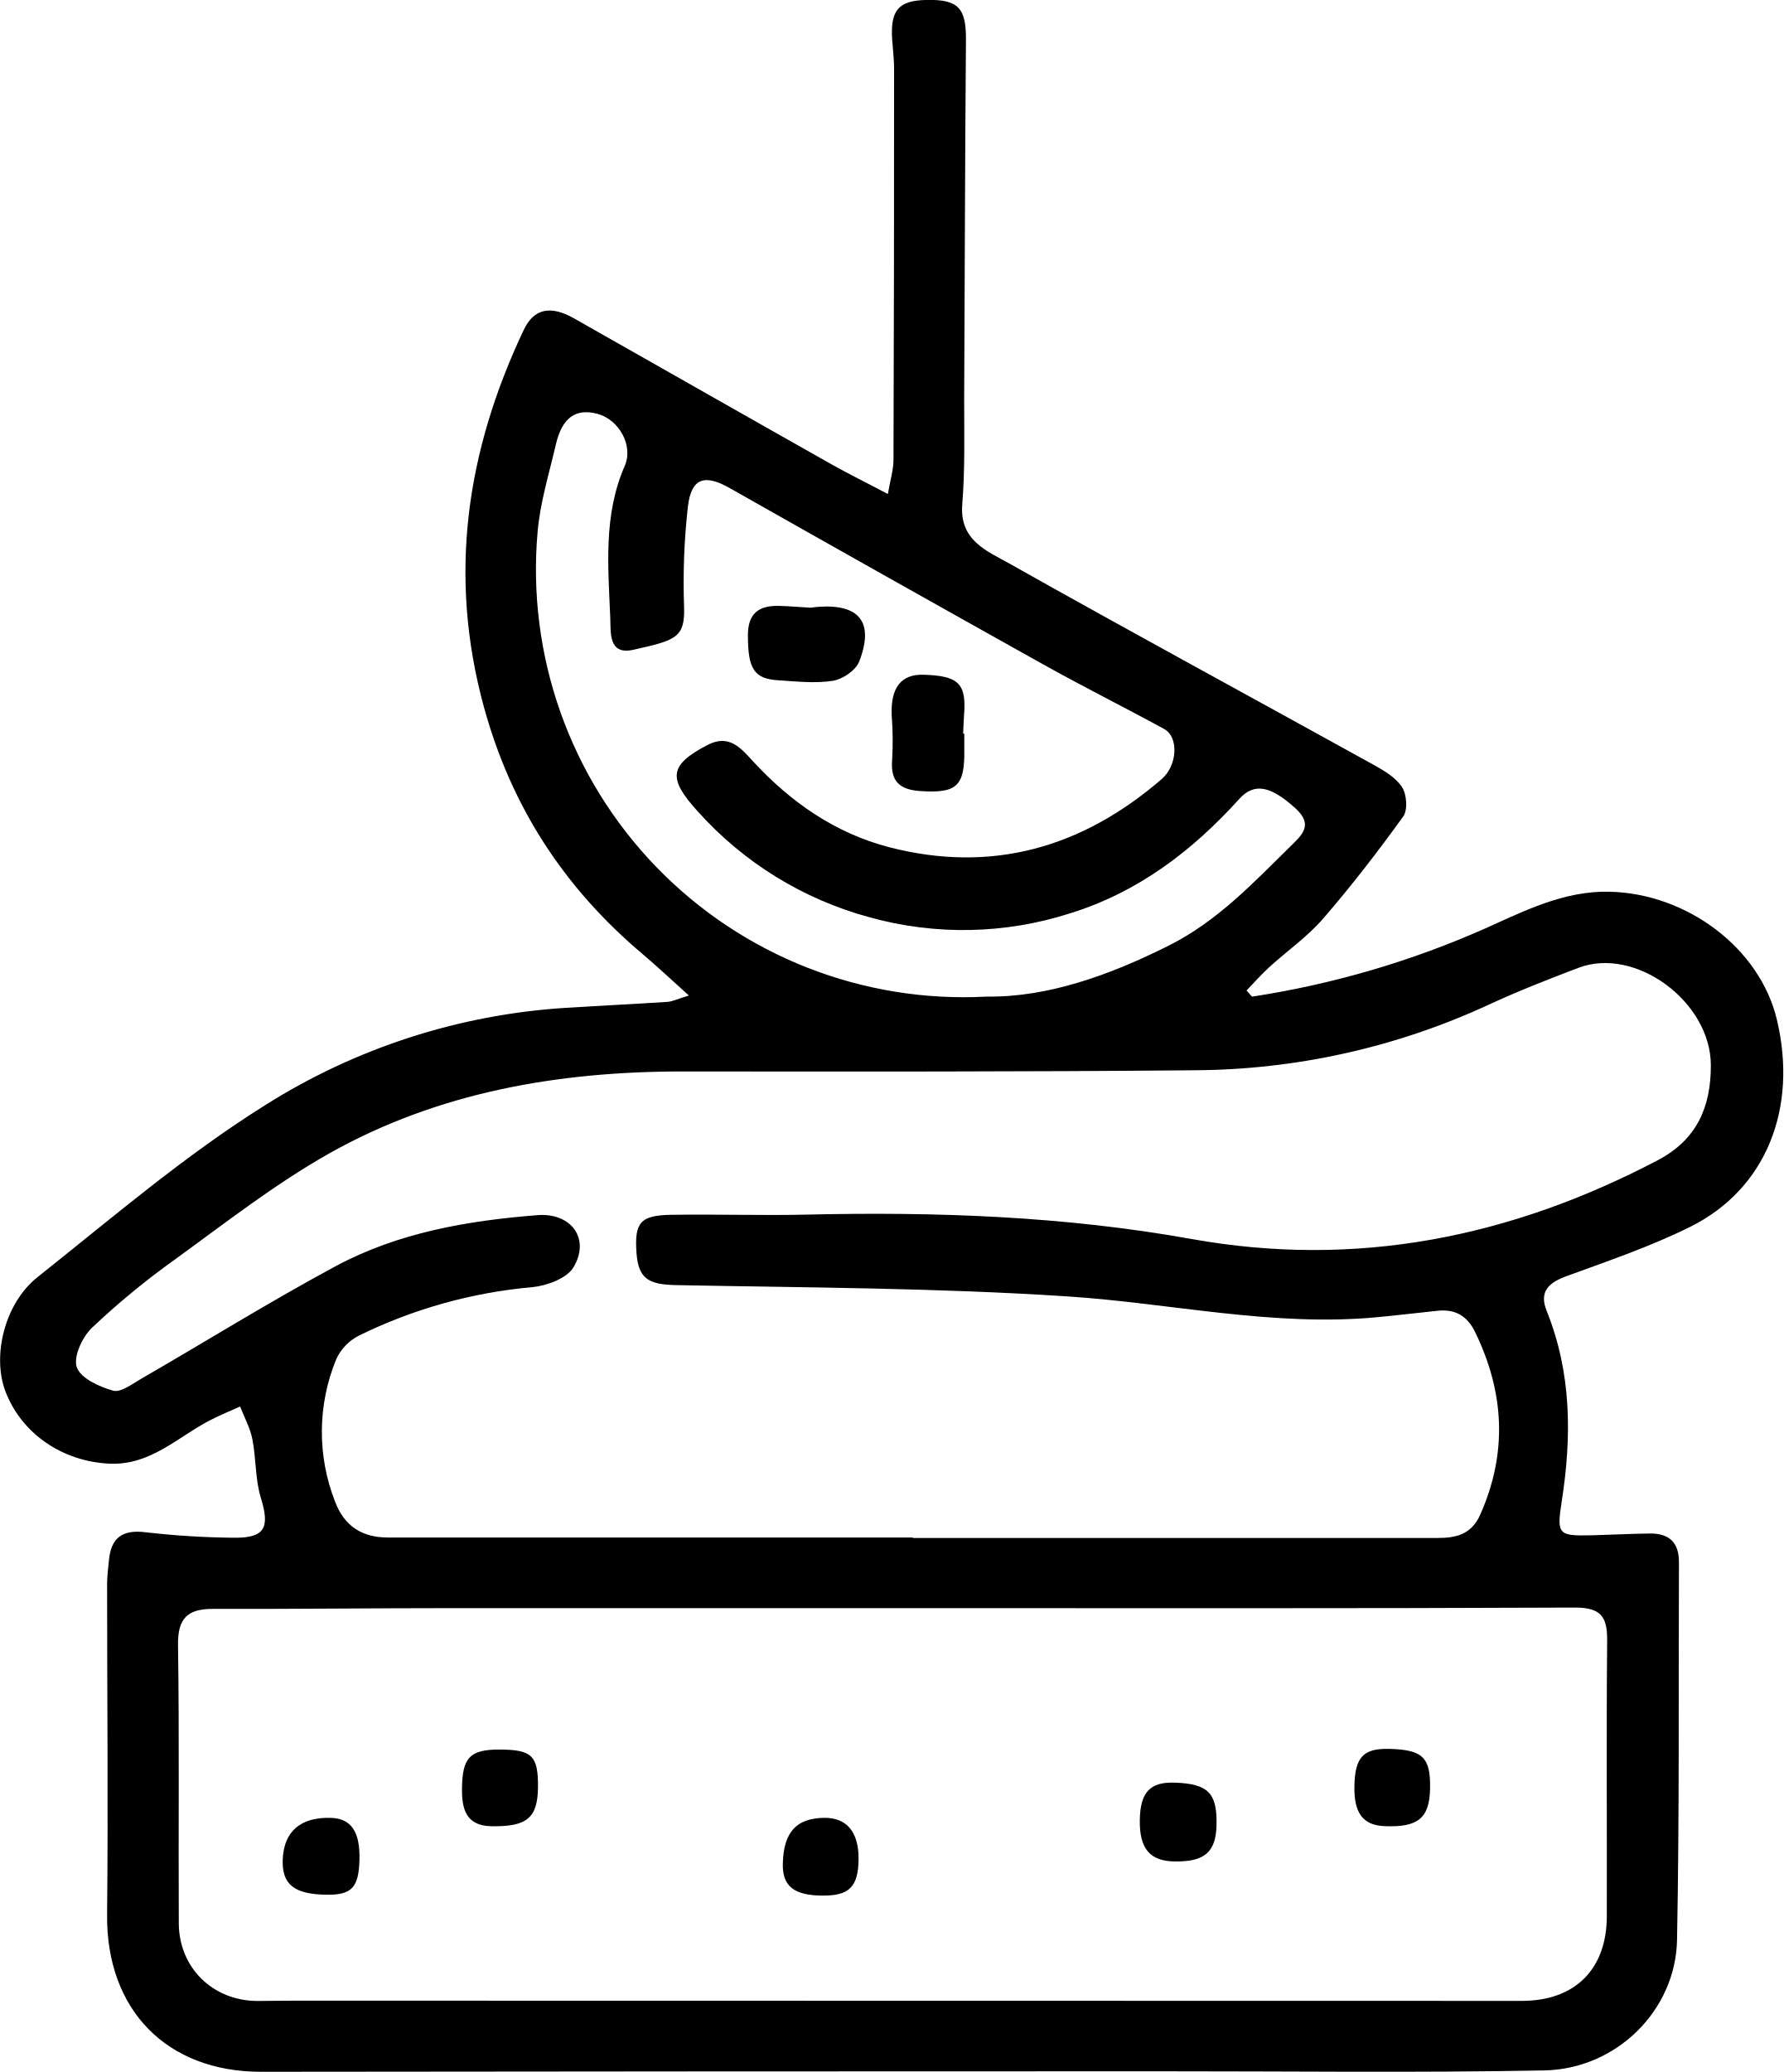
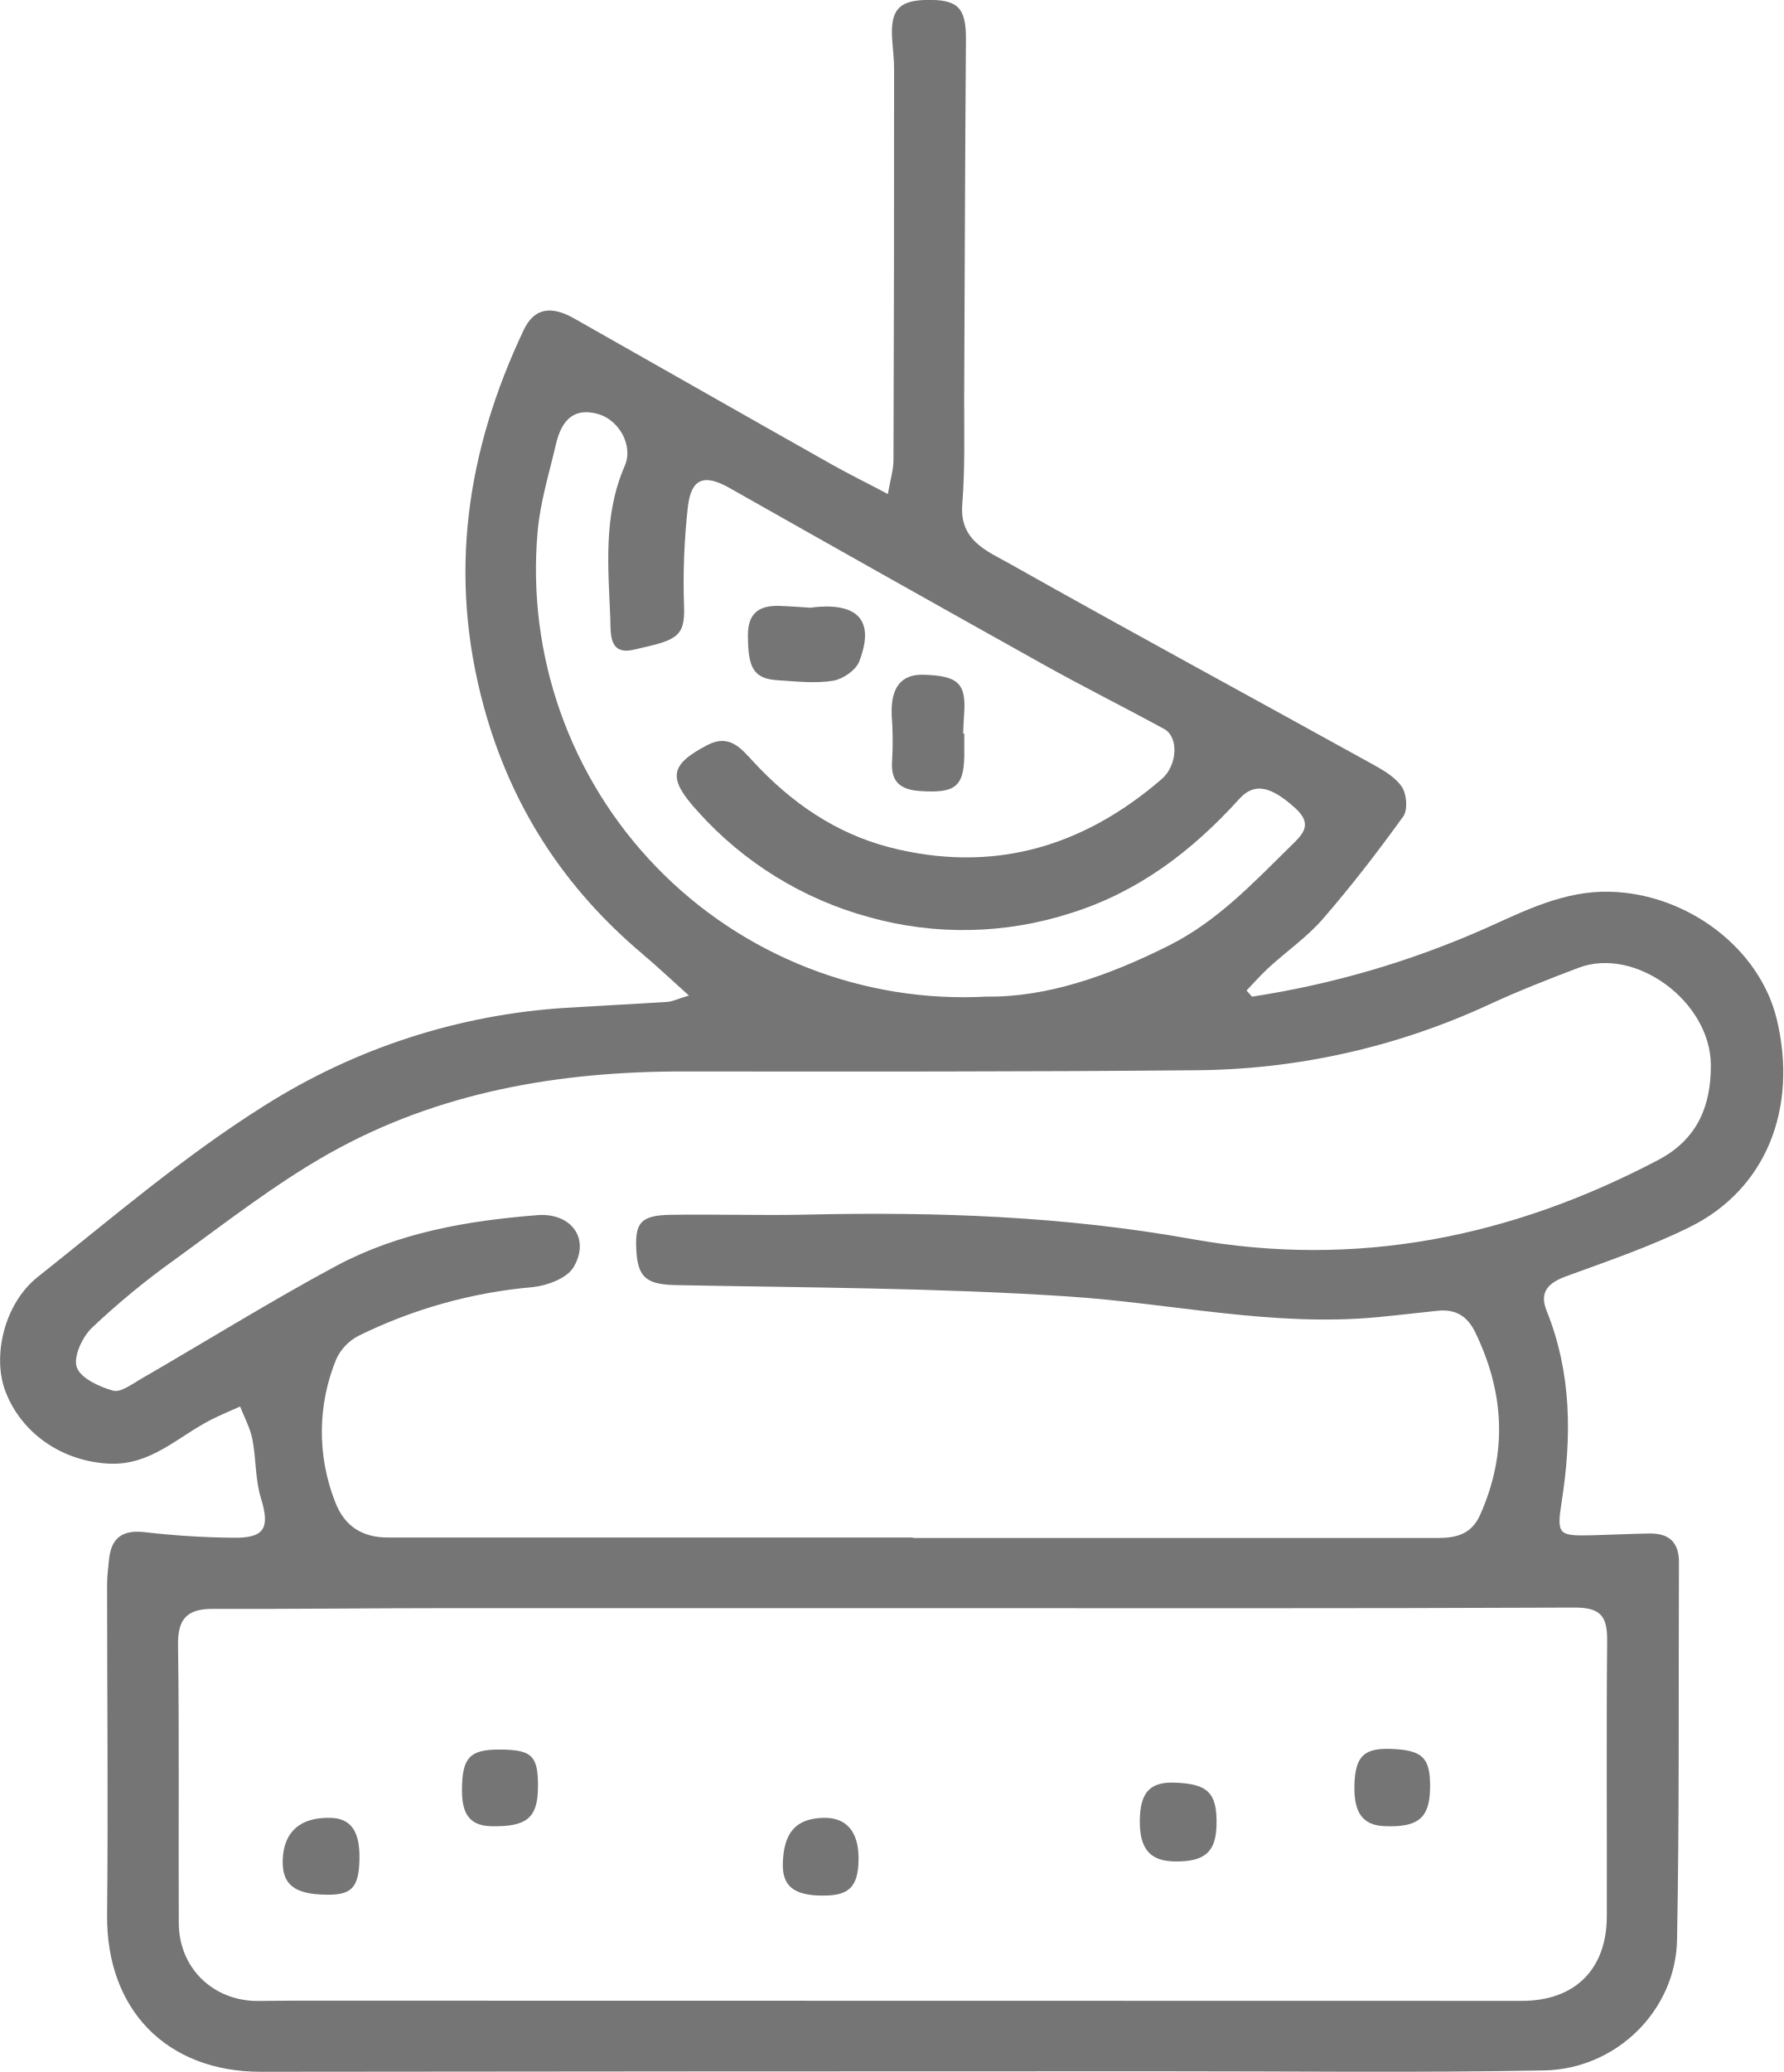
<svg xmlns="http://www.w3.org/2000/svg" viewBox="0 0 418.8 486.51">
+   <defs>
+     <style>.cls-1{fill:#757575;}</style>
+   </defs>
  <g id="Capa_2" data-name="Capa 2">
    <g id="Capa_1-2" data-name="Capa 1">
-       <path d="M161.79,233.75c-4.2-3.77-7.46-6.85-10.88-9.74-18.38-15.5-30.83-34.54-37.26-58-8.48-30.94-4.1-60.13,9.35-88.54,2.38-5,6.25-5.87,11.84-2.7C155,86.18,175.1,97.65,195.25,109c4.05,2.29,8.25,4.33,13.27,7,.57-3.32,1.31-5.64,1.32-8q.16-45.91.14-91.83c0-2.25-.28-4.51-.44-6.76-.49-7,1.45-9.28,8-9.42,7.56-.17,9.38,1.91,9.32,9.42-.23,28.14-.27,56.29-.42,84.43,0,8.2.21,16.45-.45,24.61-.68,8.47,5.85,10.94,11.07,13.87,28.41,16,57.05,31.5,85.56,47.27,2.47,1.37,5.21,3,6.66,5.24,1.11,1.71,1.37,5.34.28,6.87-5.94,8.24-12.17,16.32-18.82,24-3.7,4.27-8.48,7.59-12.69,11.43-1.87,1.71-3.55,3.64-5.29,5.44.86.91,1.17,1.47,1.38,1.43a215.18,215.18,0,0,0,54.68-16c9.32-4.17,18.5-8.88,29.24-8.62,18.24.44,35.25,13.29,39.24,30,5,20.91-2.55,39.84-20.32,48.67-9.31,4.63-19.25,8-29.06,11.59-4.28,1.55-6.48,3.69-4.68,8.15,5.88,14.61,5.91,29.6,3.52,44.87-1.21,7.73-.71,8,7.13,7.83,4.52-.12,9-.36,13.55-.42s6.88,2.08,6.87,6.74c-.12,29.57.12,59.16-.45,88.72-.32,16.5-14.21,30.28-31.17,30.61-30.19.58-60.4.18-90.6.2q-105.4,0-210.81.12c-22.22,0-36.37-14.66-36.13-36.92.27-25.88,0-51.76,0-77.64,0-1.84.27-3.67.43-5.51.49-5.4,3.22-7.31,8.73-6.6a195.12,195.12,0,0,0,20.23,1.27c7.64.17,8.92-2.23,6.73-9.32-1.35-4.39-1.1-9.25-2-13.81-.52-2.65-1.89-5.13-2.88-7.68-2.31,1.05-4.66,2-6.92,3.16-7.7,3.94-14.06,10.7-23.78,10.26-10.9-.5-20.52-6.91-24.38-16.88-3.19-8.24-.36-20.66,7.52-26.93C26.28,286,43.36,271.33,62.2,259.54a149.83,149.83,0,0,1,70.69-22.9c8-.5,15.94-.88,23.9-1.4C157.93,235.16,159,234.59,161.79,233.75Zm49,143.84v0q-51.78,0-103.54,0c-19.1,0-38.21.23-57.31.18-6,0-8.22,2.32-8.13,8.51.32,21.77.07,43.54.18,65.32.06,10.47,8,18.16,18.38,18.23,2.87,0,5.75-.07,8.62-.07q144.23,0,288.43.05c12.45,0,19.92-7.4,19.95-19.85.05-21.57-.12-43.15.08-64.71.06-5.69-1.49-7.82-7.67-7.79C316.74,377.7,263.74,377.59,210.75,377.59Zm3.6-16.58v.11H337.63c4.33,0,7.93-.81,10-5.45,6.45-14.51,5.69-28.67-1.14-42.8-1.87-3.89-4.68-5.53-8.84-5.1-4.7.49-9.39,1.05-14.09,1.5-24.61,2.35-48.66-3.31-73-4.88-30.49-2-61.12-2.05-91.69-2.64-6.5-.13-8.93-1.43-9.38-7.51-.52-7.15.86-8.89,8.11-9,10.68-.17,21.37.2,32-.05,30.25-.69,60.39.37,90.24,5.73,38.74,6.95,75-.39,109.5-18.5,9.23-4.83,12.49-12.6,12.46-22.27,0-14.95-17.73-28-31.1-22.9-7.1,2.69-14.18,5.47-21.06,8.65a166.57,166.57,0,0,1-69.12,15.4c-40,.37-80.11.31-120.17.28-29.2,0-57.4,4.84-83,19.23C64.59,278,52.9,287.16,41,295.79a182.61,182.61,0,0,0-19.43,16c-2.26,2.17-4.4,6.83-3.53,9.26.93,2.59,5.29,4.57,8.52,5.48,1.78.5,4.44-1.54,6.53-2.75C48.31,315,63.3,305.66,78.8,297.32c14.69-7.9,31-10.71,47.42-12,8-.61,12.45,5.58,8.47,12.24-1.56,2.61-6.25,4.34-9.69,4.67A115.25,115.25,0,0,0,84.31,313.6,11.61,11.61,0,0,0,79,319.07a44.79,44.79,0,0,0-.27,33.62c2.18,5.7,6.38,8.32,12.36,8.32ZM231.78,234c14.14.19,28.64-4.91,42.77-12,11.31-5.68,19.69-14.6,28.46-23.22,2.78-2.73,5.54-5.08,1.22-9-5.65-5.12-9.59-6.16-13.15-2.22-11.05,12.22-23.72,21.89-39.69,26.87a82.17,82.17,0,0,1-47.28.92,83.41,83.41,0,0,1-40.21-24.8c-7-7.69-6.91-10.86,2.25-15.62,5.19-2.7,7.92.83,10.86,4,8.82,9.51,19.18,16.7,31.82,20,24.14,6.22,45.35.1,64-16,3.67-3.16,4.09-9.84.57-11.77-9.5-5.18-19.19-10-28.65-15.3Q208,135.34,171.39,114.61c-5.81-3.3-9-2.47-9.82,4.24a159.12,159.12,0,0,0-.91,23.71c.25,7.27-2.12,7.8-11.87,10-5.91,1.35-5.33-4-5.46-7.34-.48-12.06-1.69-24.18,3.39-35.82,2.11-4.84-1.42-10.88-6.34-12.21-5.17-1.4-8.37.85-9.84,7.21-1.57,6.79-3.69,13.57-4.28,20.47A100.43,100.43,0,0,0,231.78,234Z" />
-       <path d="M285.71,428.49c-.14,6.4-2.79,8.7-9.89,8.58-5.76-.09-8.23-3-8.13-9.72.1-6.51,2.4-9,8.2-8.78C283.72,418.83,285.87,421,285.71,428.49Z" />
-       <path d="M126.35,419.59c-.06,7.27-2.58,9.37-11,9.21-5.87-.12-6.89-4-6.85-8.75.05-7.36,1.86-9.28,8.83-9.25C124.94,410.82,126.4,412.24,126.35,419.59Z" />
-       <path d="M335.86,419.94c-.12,7-2.85,9.19-10.77,8.84-5-.23-7.14-3.08-7-9.47.14-6.74,2.12-8.83,8.22-8.67C334.14,410.85,336,412.65,335.86,419.94Z" />
-       <path d="M76.58,444.88c-7.54-.11-10.4-2.44-10.18-8.28.26-6.6,4.23-10,11.38-9.76,4.7.17,6.8,3.26,6.64,9.8S82.62,445,76.58,444.88Z" />
-       <path d="M193.26,445.09c-6.8,0-9.55-2.23-9.41-7.51.19-7.34,3.1-10.6,9.56-10.75,5.42-.12,8.3,3.3,8.23,9.75S199.4,445.13,193.26,445.09Z" />
-       <path d="M190.38,142.69c.49-.06,1.1-.15,1.72-.2,9.77-.72,13.26,3.62,9.69,12.84-.8,2.06-3.88,4.16-6.18,4.52-4.19.66-8.58.15-12.87-.12-5.73-.35-7.08-2.79-7.09-10.56,0-5.14,2.55-7,7.23-6.91C185.34,142.33,187.8,142.54,190.38,142.69Z" />
-       <path d="M226.47,172.26c0,1.23,0,2.46,0,3.68.15,8.7-1.78,10.38-10.38,9.8-4.88-.33-7-2.35-6.56-7.39a78.38,78.38,0,0,0-.11-10.39c-.27-6.51,2.2-9.7,7.51-9.53,8.26.26,10.07,2.09,9.48,9.53-.11,1.43-.14,2.86-.21,4.29Z" />
+       <path class="cls-1" d="M161.79,233.75c-4.2-3.77-7.46-6.85-10.88-9.74-18.38-15.5-30.83-34.54-37.26-58-8.48-30.94-4.1-60.13,9.35-88.54,2.38-5,6.25-5.87,11.84-2.7C155,86.18,175.1,97.65,195.25,109c4.05,2.29,8.25,4.33,13.27,7,.57-3.32,1.31-5.64,1.32-8q.16-45.91.14-91.83c0-2.25-.28-4.51-.44-6.76-.49-7,1.45-9.28,8-9.42,7.56-.17,9.38,1.91,9.32,9.42-.23,28.14-.27,56.29-.42,84.43,0,8.2.21,16.45-.45,24.61-.68,8.47,5.85,10.94,11.07,13.87,28.41,16,57.05,31.5,85.56,47.27,2.47,1.37,5.21,3,6.66,5.24,1.11,1.71,1.37,5.34.28,6.87-5.94,8.24-12.17,16.32-18.82,24-3.7,4.27-8.48,7.59-12.69,11.43-1.87,1.71-3.55,3.64-5.29,5.44.86.91,1.17,1.47,1.38,1.43a215.18,215.18,0,0,0,54.68-16c9.32-4.17,18.5-8.88,29.24-8.62,18.24.44,35.25,13.29,39.24,30,5,20.91-2.55,39.84-20.32,48.67-9.31,4.63-19.25,8-29.06,11.59-4.28,1.55-6.48,3.69-4.68,8.15,5.88,14.61,5.91,29.6,3.52,44.87-1.21,7.73-.71,8,7.13,7.83,4.52-.12,9-.36,13.55-.42s6.88,2.08,6.87,6.74c-.12,29.57.12,59.16-.45,88.72-.32,16.5-14.21,30.28-31.17,30.61-30.19.58-60.4.18-90.6.2q-105.4,0-210.81.12c-22.22,0-36.37-14.66-36.13-36.92.27-25.88,0-51.76,0-77.64,0-1.84.27-3.67.43-5.51.49-5.4,3.22-7.31,8.73-6.6a195.12,195.12,0,0,0,20.23,1.27c7.64.17,8.92-2.23,6.73-9.32-1.35-4.39-1.1-9.25-2-13.81-.52-2.65-1.89-5.13-2.88-7.68-2.31,1.05-4.66,2-6.92,3.16-7.7,3.94-14.06,10.7-23.78,10.26-10.9-.5-20.52-6.91-24.38-16.88-3.19-8.24-.36-20.66,7.52-26.93C26.28,286,43.36,271.33,62.2,259.54a149.83,149.83,0,0,1,70.69-22.9c8-.5,15.94-.88,23.9-1.4C157.93,235.16,159,234.59,161.79,233.75Zm49,143.84v0q-51.78,0-103.54,0c-19.1,0-38.21.23-57.31.18-6,0-8.22,2.32-8.13,8.51.32,21.77.07,43.54.18,65.32.06,10.47,8,18.16,18.38,18.23,2.87,0,5.75-.07,8.62-.07q144.23,0,288.43.05c12.45,0,19.92-7.4,19.95-19.85.05-21.57-.12-43.15.08-64.71.06-5.69-1.49-7.82-7.67-7.79C316.74,377.7,263.74,377.59,210.75,377.59Zm3.6-16.58v.11H337.63c4.33,0,7.93-.81,10-5.45,6.45-14.51,5.69-28.67-1.14-42.8-1.87-3.89-4.68-5.53-8.84-5.1-4.7.49-9.39,1.05-14.09,1.5-24.61,2.35-48.66-3.31-73-4.88-30.49-2-61.12-2.05-91.69-2.64-6.5-.13-8.93-1.43-9.38-7.51-.52-7.15.86-8.89,8.11-9,10.68-.17,21.37.2,32-.05,30.25-.69,60.39.37,90.24,5.73,38.74,6.95,75-.39,109.5-18.5,9.23-4.83,12.49-12.6,12.46-22.27,0-14.95-17.73-28-31.1-22.9-7.1,2.69-14.18,5.47-21.06,8.65a166.57,166.57,0,0,1-69.12,15.4c-40,.37-80.11.31-120.17.28-29.2,0-57.4,4.84-83,19.23C64.59,278,52.9,287.16,41,295.79a182.61,182.61,0,0,0-19.43,16c-2.26,2.17-4.4,6.83-3.53,9.26.93,2.59,5.29,4.57,8.52,5.48,1.78.5,4.44-1.54,6.53-2.75C48.31,315,63.3,305.66,78.8,297.32c14.69-7.9,31-10.71,47.42-12,8-.61,12.45,5.58,8.47,12.24-1.56,2.61-6.25,4.34-9.69,4.67A115.25,115.25,0,0,0,84.31,313.6,11.61,11.61,0,0,0,79,319.07a44.79,44.79,0,0,0-.27,33.62c2.18,5.7,6.38,8.32,12.36,8.32ZM231.78,234c14.14.19,28.64-4.91,42.77-12,11.31-5.68,19.69-14.6,28.46-23.22,2.78-2.73,5.54-5.08,1.22-9-5.65-5.12-9.59-6.16-13.15-2.22-11.05,12.22-23.72,21.89-39.69,26.87a82.17,82.17,0,0,1-47.28.92,83.41,83.41,0,0,1-40.21-24.8c-7-7.69-6.91-10.86,2.25-15.62,5.19-2.7,7.92.83,10.86,4,8.82,9.51,19.18,16.7,31.82,20,24.14,6.22,45.35.1,64-16,3.67-3.16,4.09-9.84.57-11.77-9.5-5.18-19.19-10-28.65-15.3Q208,135.34,171.39,114.61c-5.81-3.3-9-2.47-9.82,4.24a159.12,159.12,0,0,0-.91,23.71c.25,7.27-2.12,7.8-11.87,10-5.91,1.35-5.33-4-5.46-7.34-.48-12.06-1.69-24.18,3.39-35.82,2.11-4.84-1.42-10.88-6.34-12.21-5.17-1.4-8.37.85-9.84,7.21-1.57,6.79-3.69,13.57-4.28,20.47A100.43,100.43,0,0,0,231.78,234Z" />
+       <path class="cls-1" d="M285.71,428.49c-.14,6.4-2.79,8.7-9.89,8.58-5.76-.09-8.23-3-8.13-9.72.1-6.51,2.4-9,8.2-8.78C283.72,418.83,285.87,421,285.71,428.49Z" />
+       <path class="cls-1" d="M126.35,419.59c-.06,7.27-2.58,9.37-11,9.21-5.87-.12-6.89-4-6.85-8.75.05-7.36,1.86-9.28,8.83-9.25C124.94,410.82,126.4,412.24,126.35,419.59Z" />
+       <path class="cls-1" d="M335.86,419.94c-.12,7-2.85,9.19-10.77,8.84-5-.23-7.14-3.08-7-9.47.14-6.74,2.12-8.83,8.22-8.67C334.14,410.85,336,412.65,335.86,419.94Z" />
+       <path class="cls-1" d="M76.58,444.88c-7.54-.11-10.4-2.44-10.18-8.28.26-6.6,4.23-10,11.38-9.76,4.7.17,6.8,3.26,6.64,9.8S82.62,445,76.58,444.88Z" />
+       <path class="cls-1" d="M193.26,445.09c-6.8,0-9.55-2.23-9.41-7.51.19-7.34,3.1-10.6,9.56-10.75,5.42-.12,8.3,3.3,8.23,9.75S199.4,445.13,193.26,445.09Z" />
+       <path class="cls-1" d="M190.38,142.69c.49-.06,1.1-.15,1.72-.2,9.77-.72,13.26,3.62,9.69,12.84-.8,2.06-3.88,4.16-6.18,4.52-4.19.66-8.58.15-12.87-.12-5.73-.35-7.08-2.79-7.09-10.56,0-5.14,2.55-7,7.23-6.91C185.34,142.33,187.8,142.54,190.38,142.69Z" />
+       <path class="cls-1" d="M226.47,172.26c0,1.23,0,2.46,0,3.68.15,8.7-1.78,10.38-10.38,9.8-4.88-.33-7-2.35-6.56-7.39a78.38,78.38,0,0,0-.11-10.39c-.27-6.51,2.2-9.7,7.51-9.53,8.26.26,10.07,2.09,9.48,9.53-.11,1.43-.14,2.86-.21,4.29Z" />
    </g>
  </g>
</svg>
